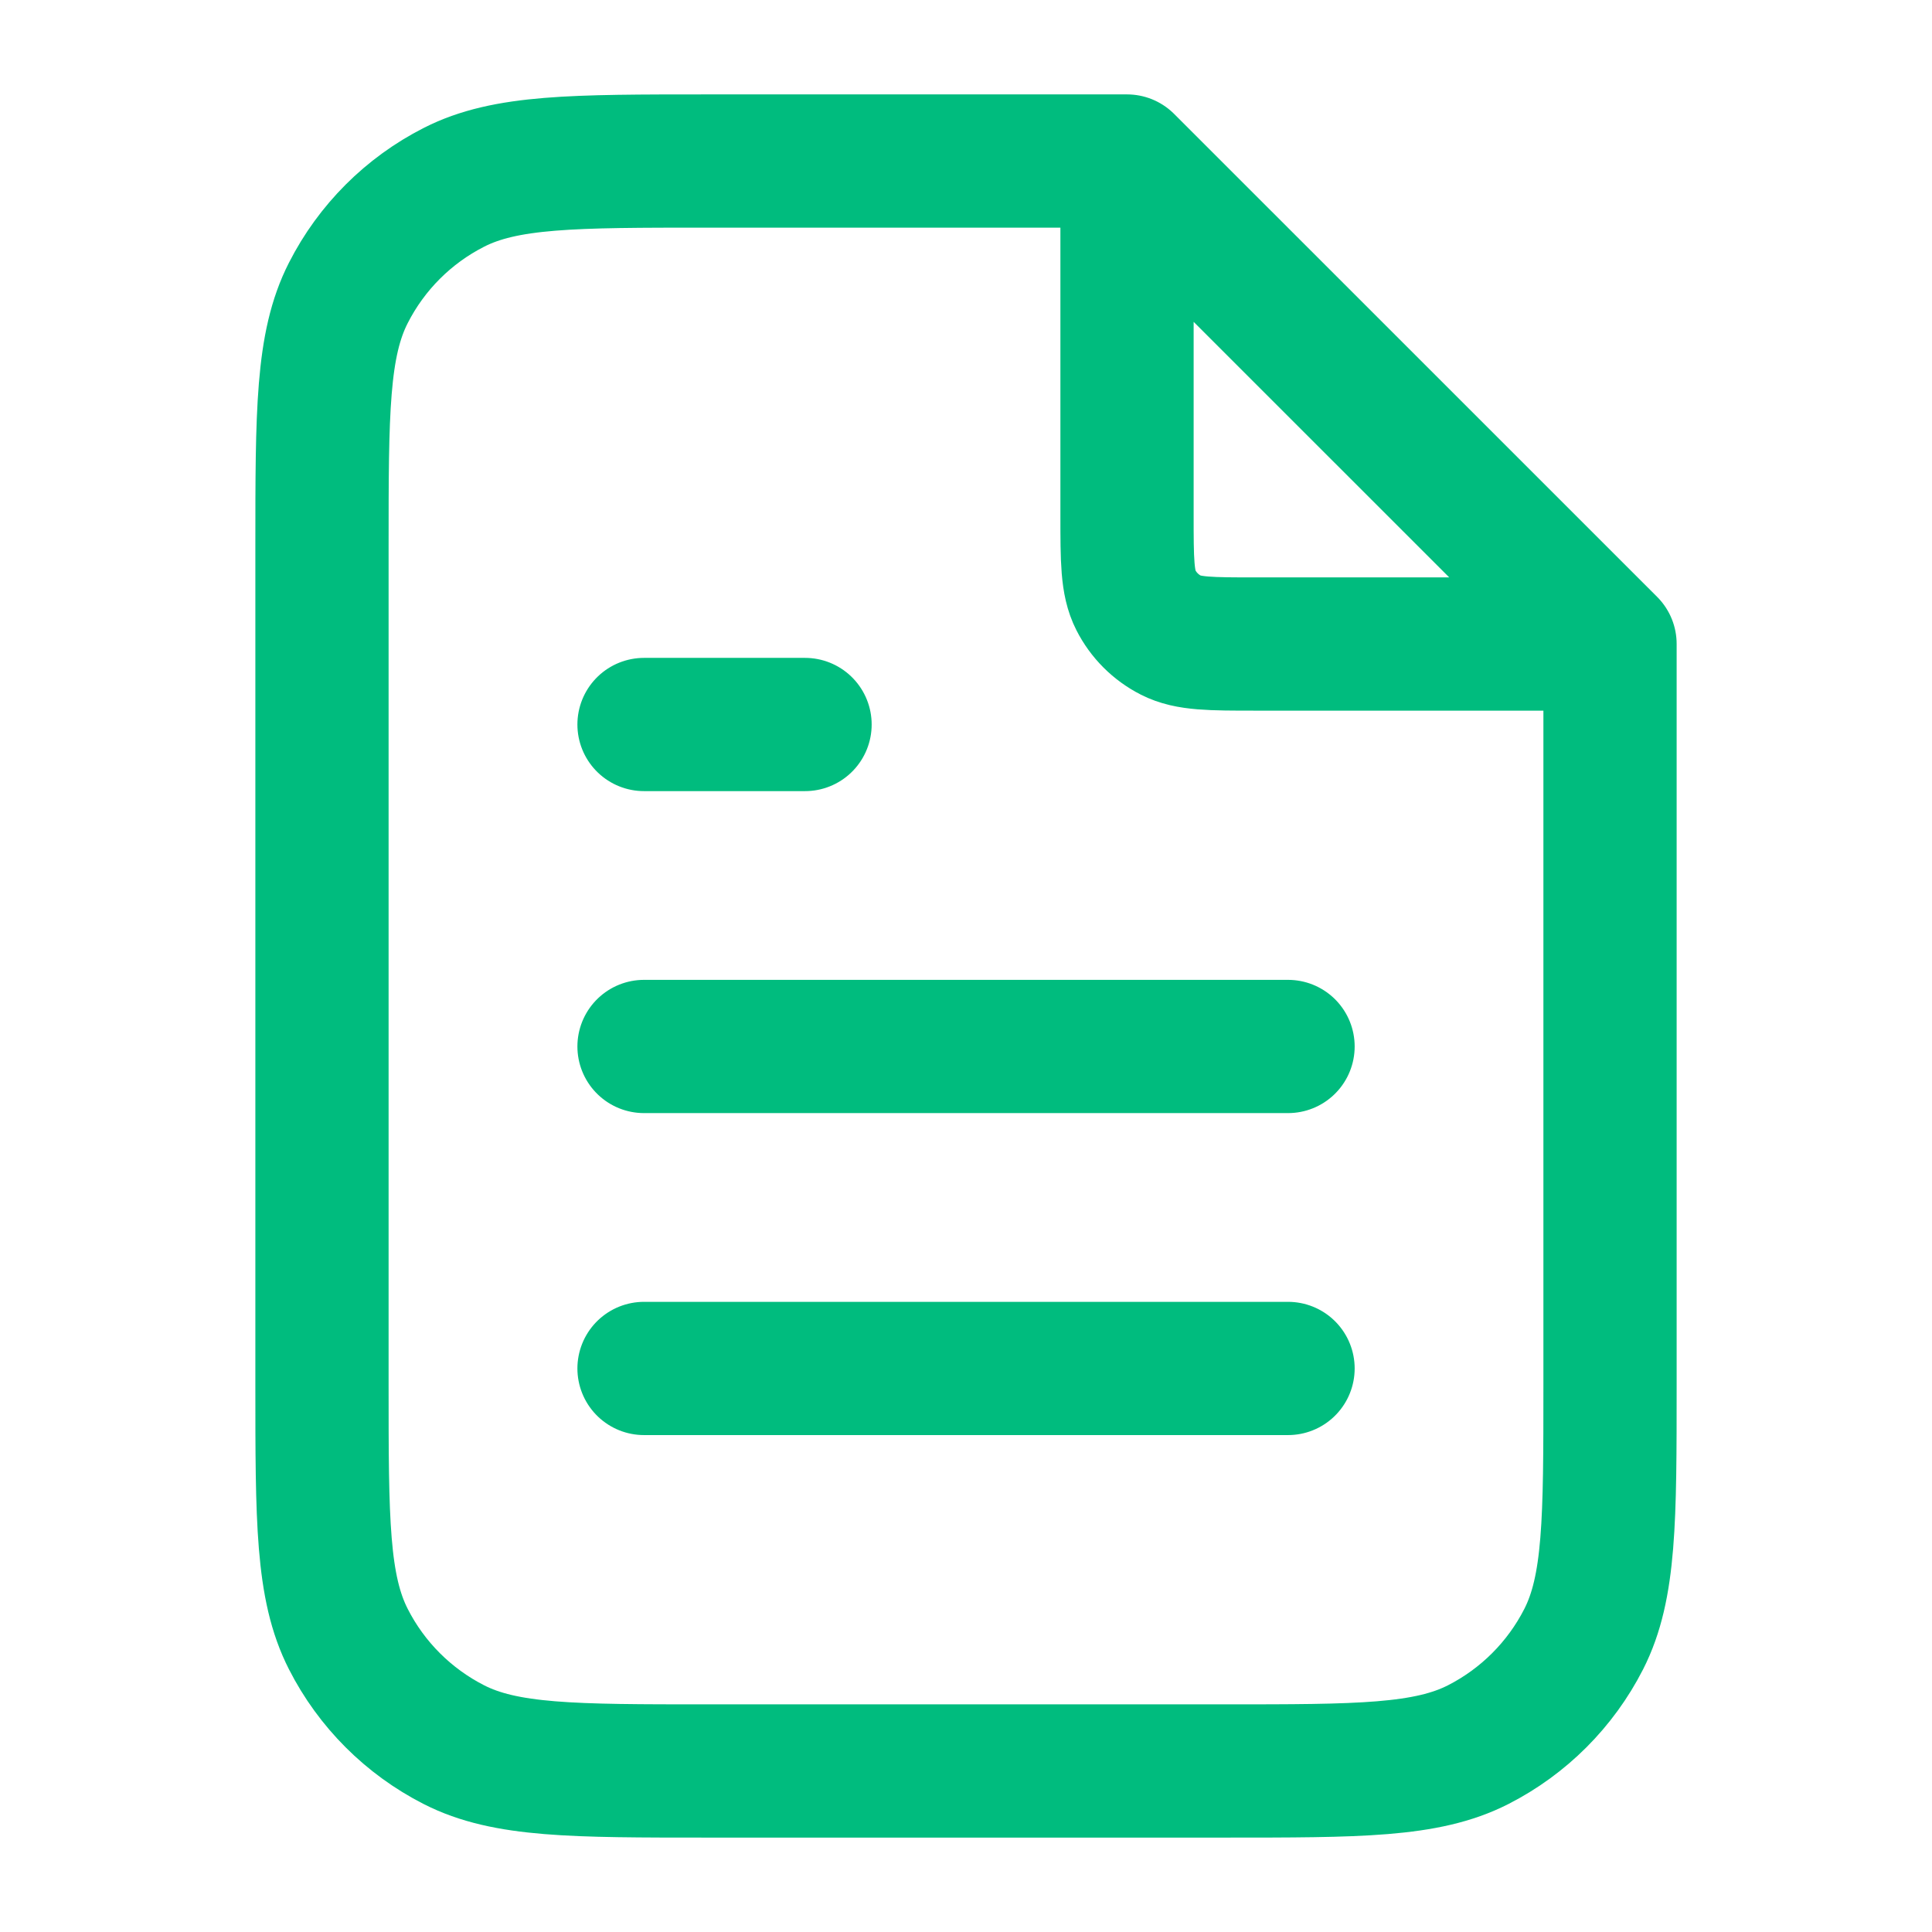
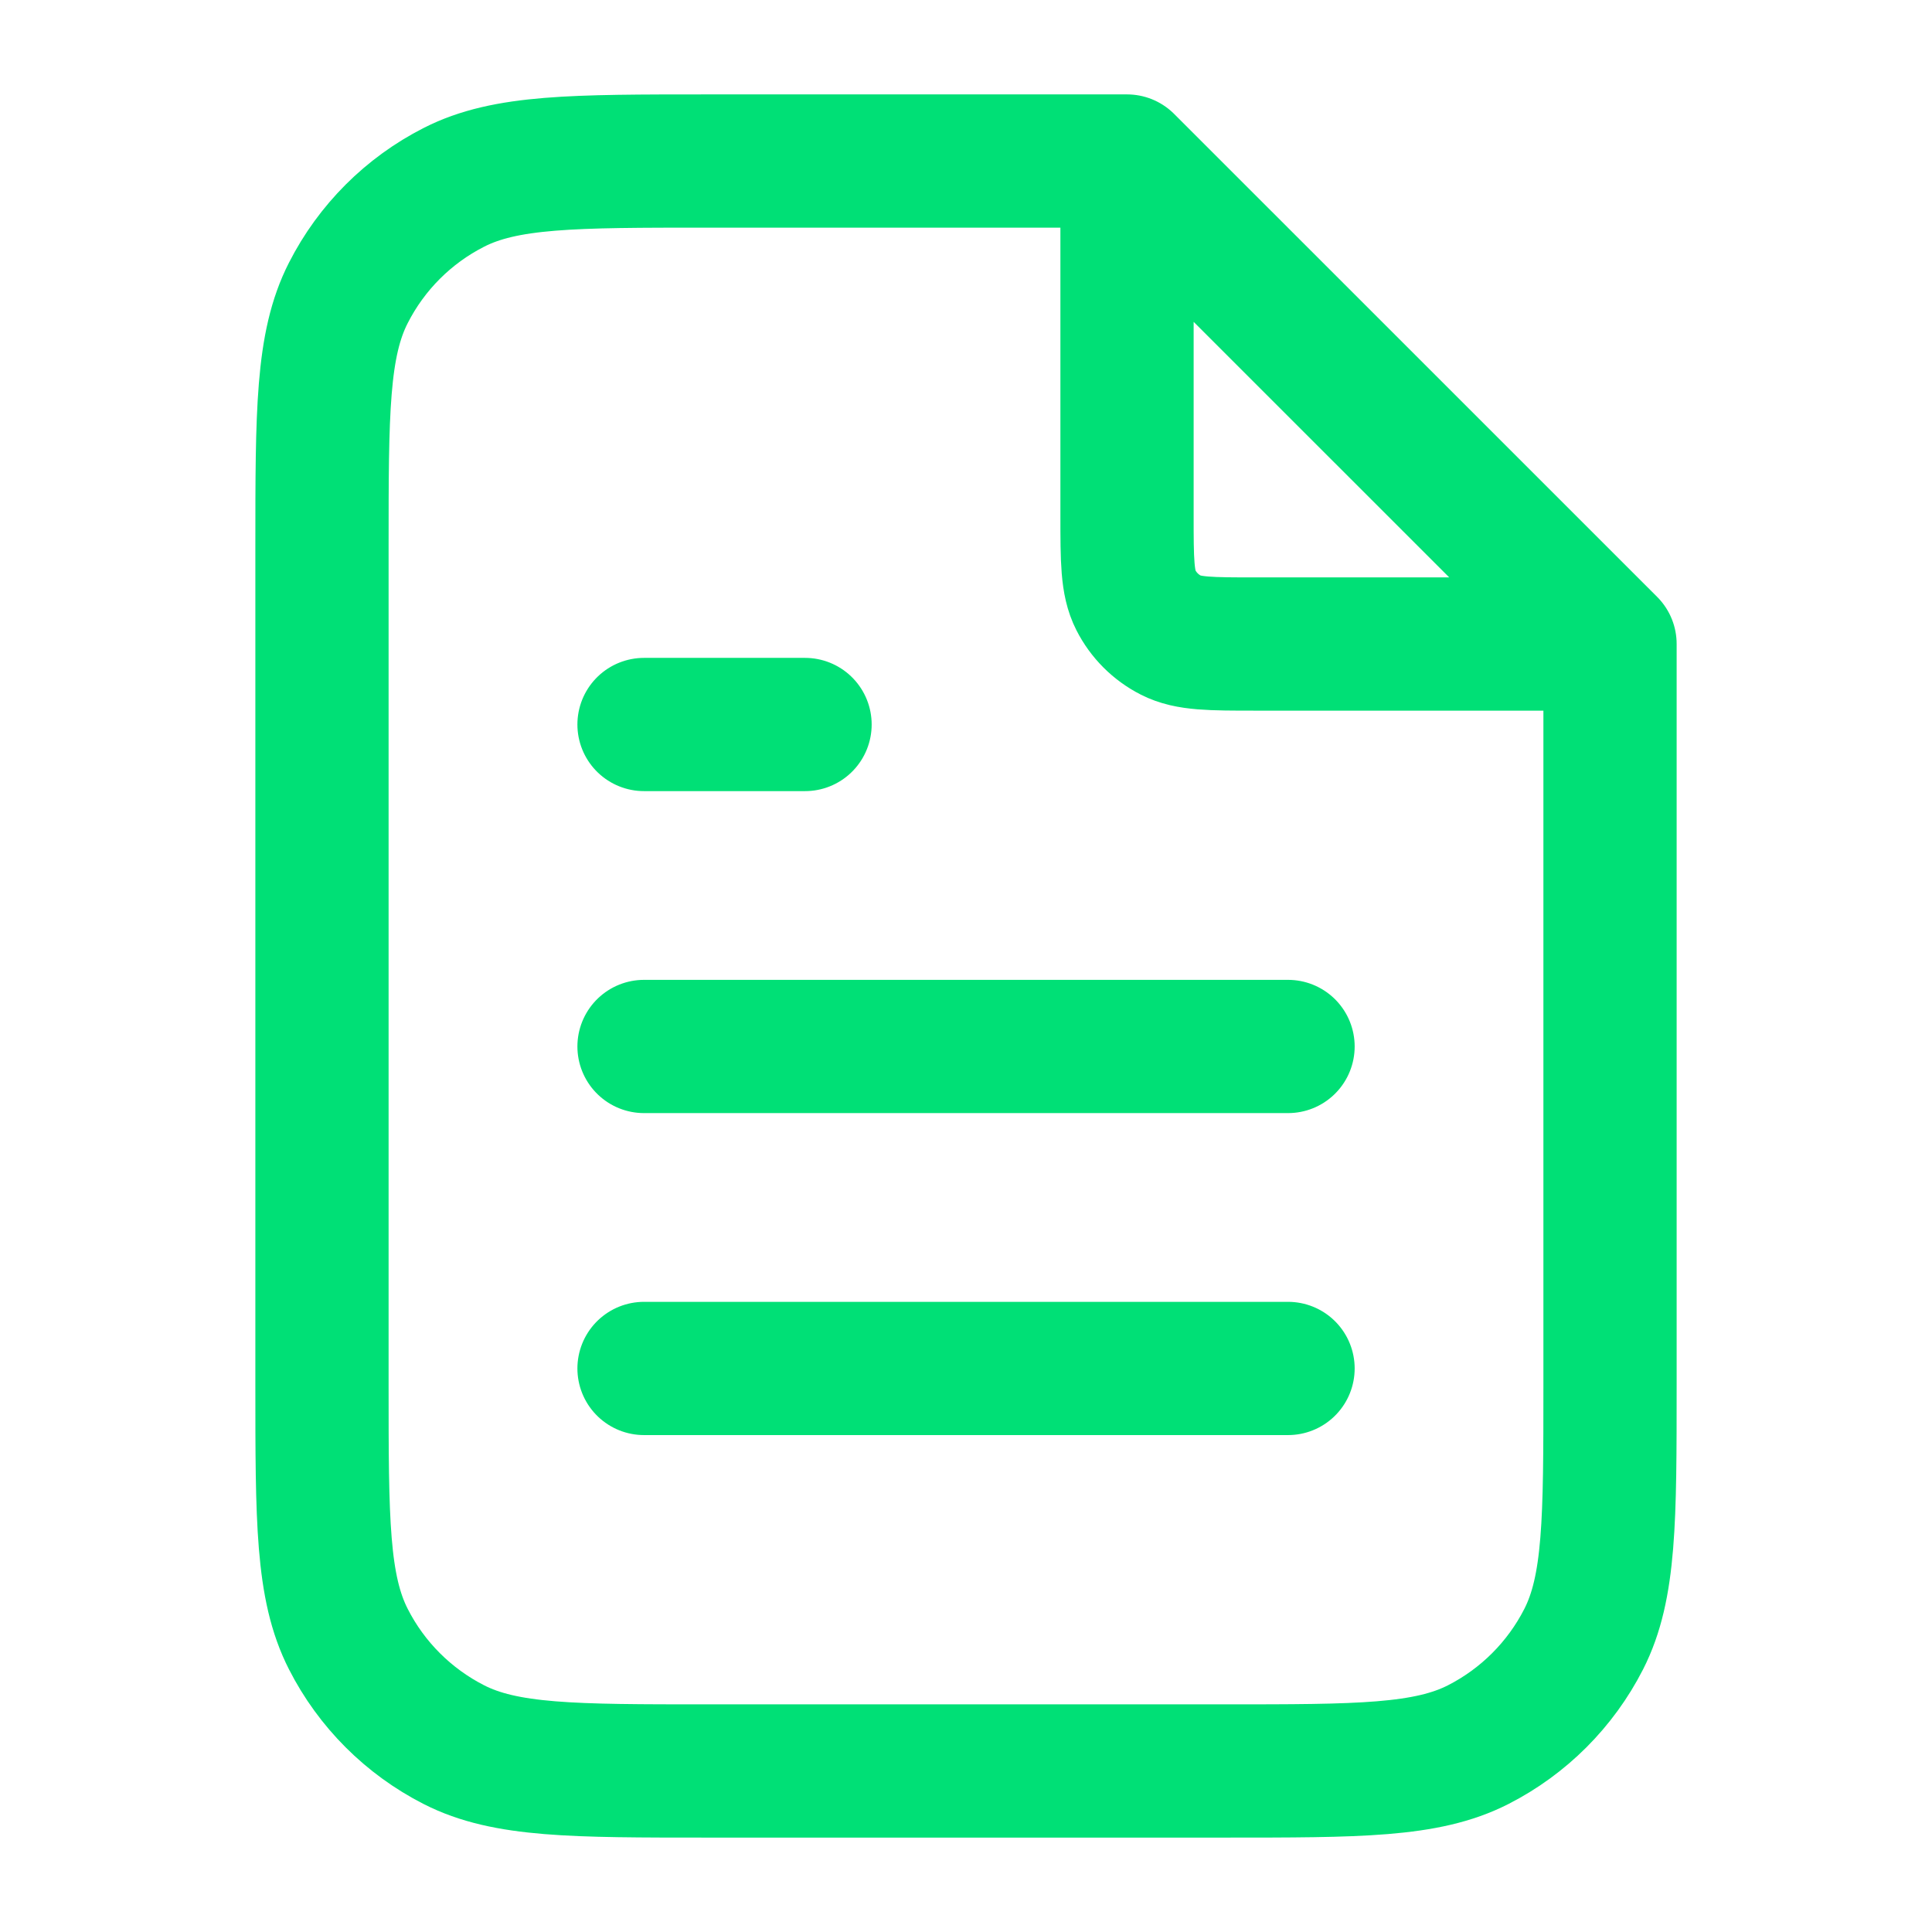
<svg xmlns="http://www.w3.org/2000/svg" width="29" height="29" viewBox="0 0 29 29" fill="none">
-   <path d="M16.917 2.742V7.733C16.917 8.41 16.917 8.748 17.049 9.007C17.164 9.234 17.349 9.419 17.577 9.535C17.835 9.667 18.173 9.667 18.85 9.667H23.841M19.334 15.708H9.667M19.334 20.541H9.667M12.084 10.875H9.667M16.917 2.417H10.633C8.603 2.417 7.588 2.417 6.813 2.812C6.131 3.159 5.576 3.714 5.229 4.396C4.833 5.171 4.833 6.186 4.833 8.216V20.783C4.833 22.813 4.833 23.828 5.229 24.604C5.576 25.286 6.131 25.84 6.813 26.188C7.588 26.583 8.603 26.583 10.633 26.583H18.367C20.397 26.583 21.412 26.583 22.188 26.188C22.87 25.84 23.424 25.286 23.772 24.604C24.167 23.828 24.167 22.813 24.167 20.783V9.666L16.917 2.417Z" stroke="#00BC7E" stroke-width="2" stroke-linecap="round" stroke-linejoin="round" />
+   <path d="M16.917 2.742V7.733C16.917 8.41 16.917 8.748 17.049 9.007C17.164 9.234 17.349 9.419 17.577 9.535C17.835 9.667 18.173 9.667 18.85 9.667H23.841M19.334 15.708H9.667M19.334 20.541H9.667M12.084 10.875H9.667M16.917 2.417H10.633C8.603 2.417 7.588 2.417 6.813 2.812C6.131 3.159 5.576 3.714 5.229 4.396C4.833 5.171 4.833 6.186 4.833 8.216V20.783C4.833 22.813 4.833 23.828 5.229 24.604C5.576 25.286 6.131 25.84 6.813 26.188C7.588 26.583 8.603 26.583 10.633 26.583H18.367C20.397 26.583 21.412 26.583 22.188 26.188C22.87 25.84 23.424 25.286 23.772 24.604C24.167 23.828 24.167 22.813 24.167 20.783V9.666L16.917 2.417Z" stroke="#00E076" stroke-width="2" stroke-linecap="round" stroke-linejoin="round" />
</svg>
